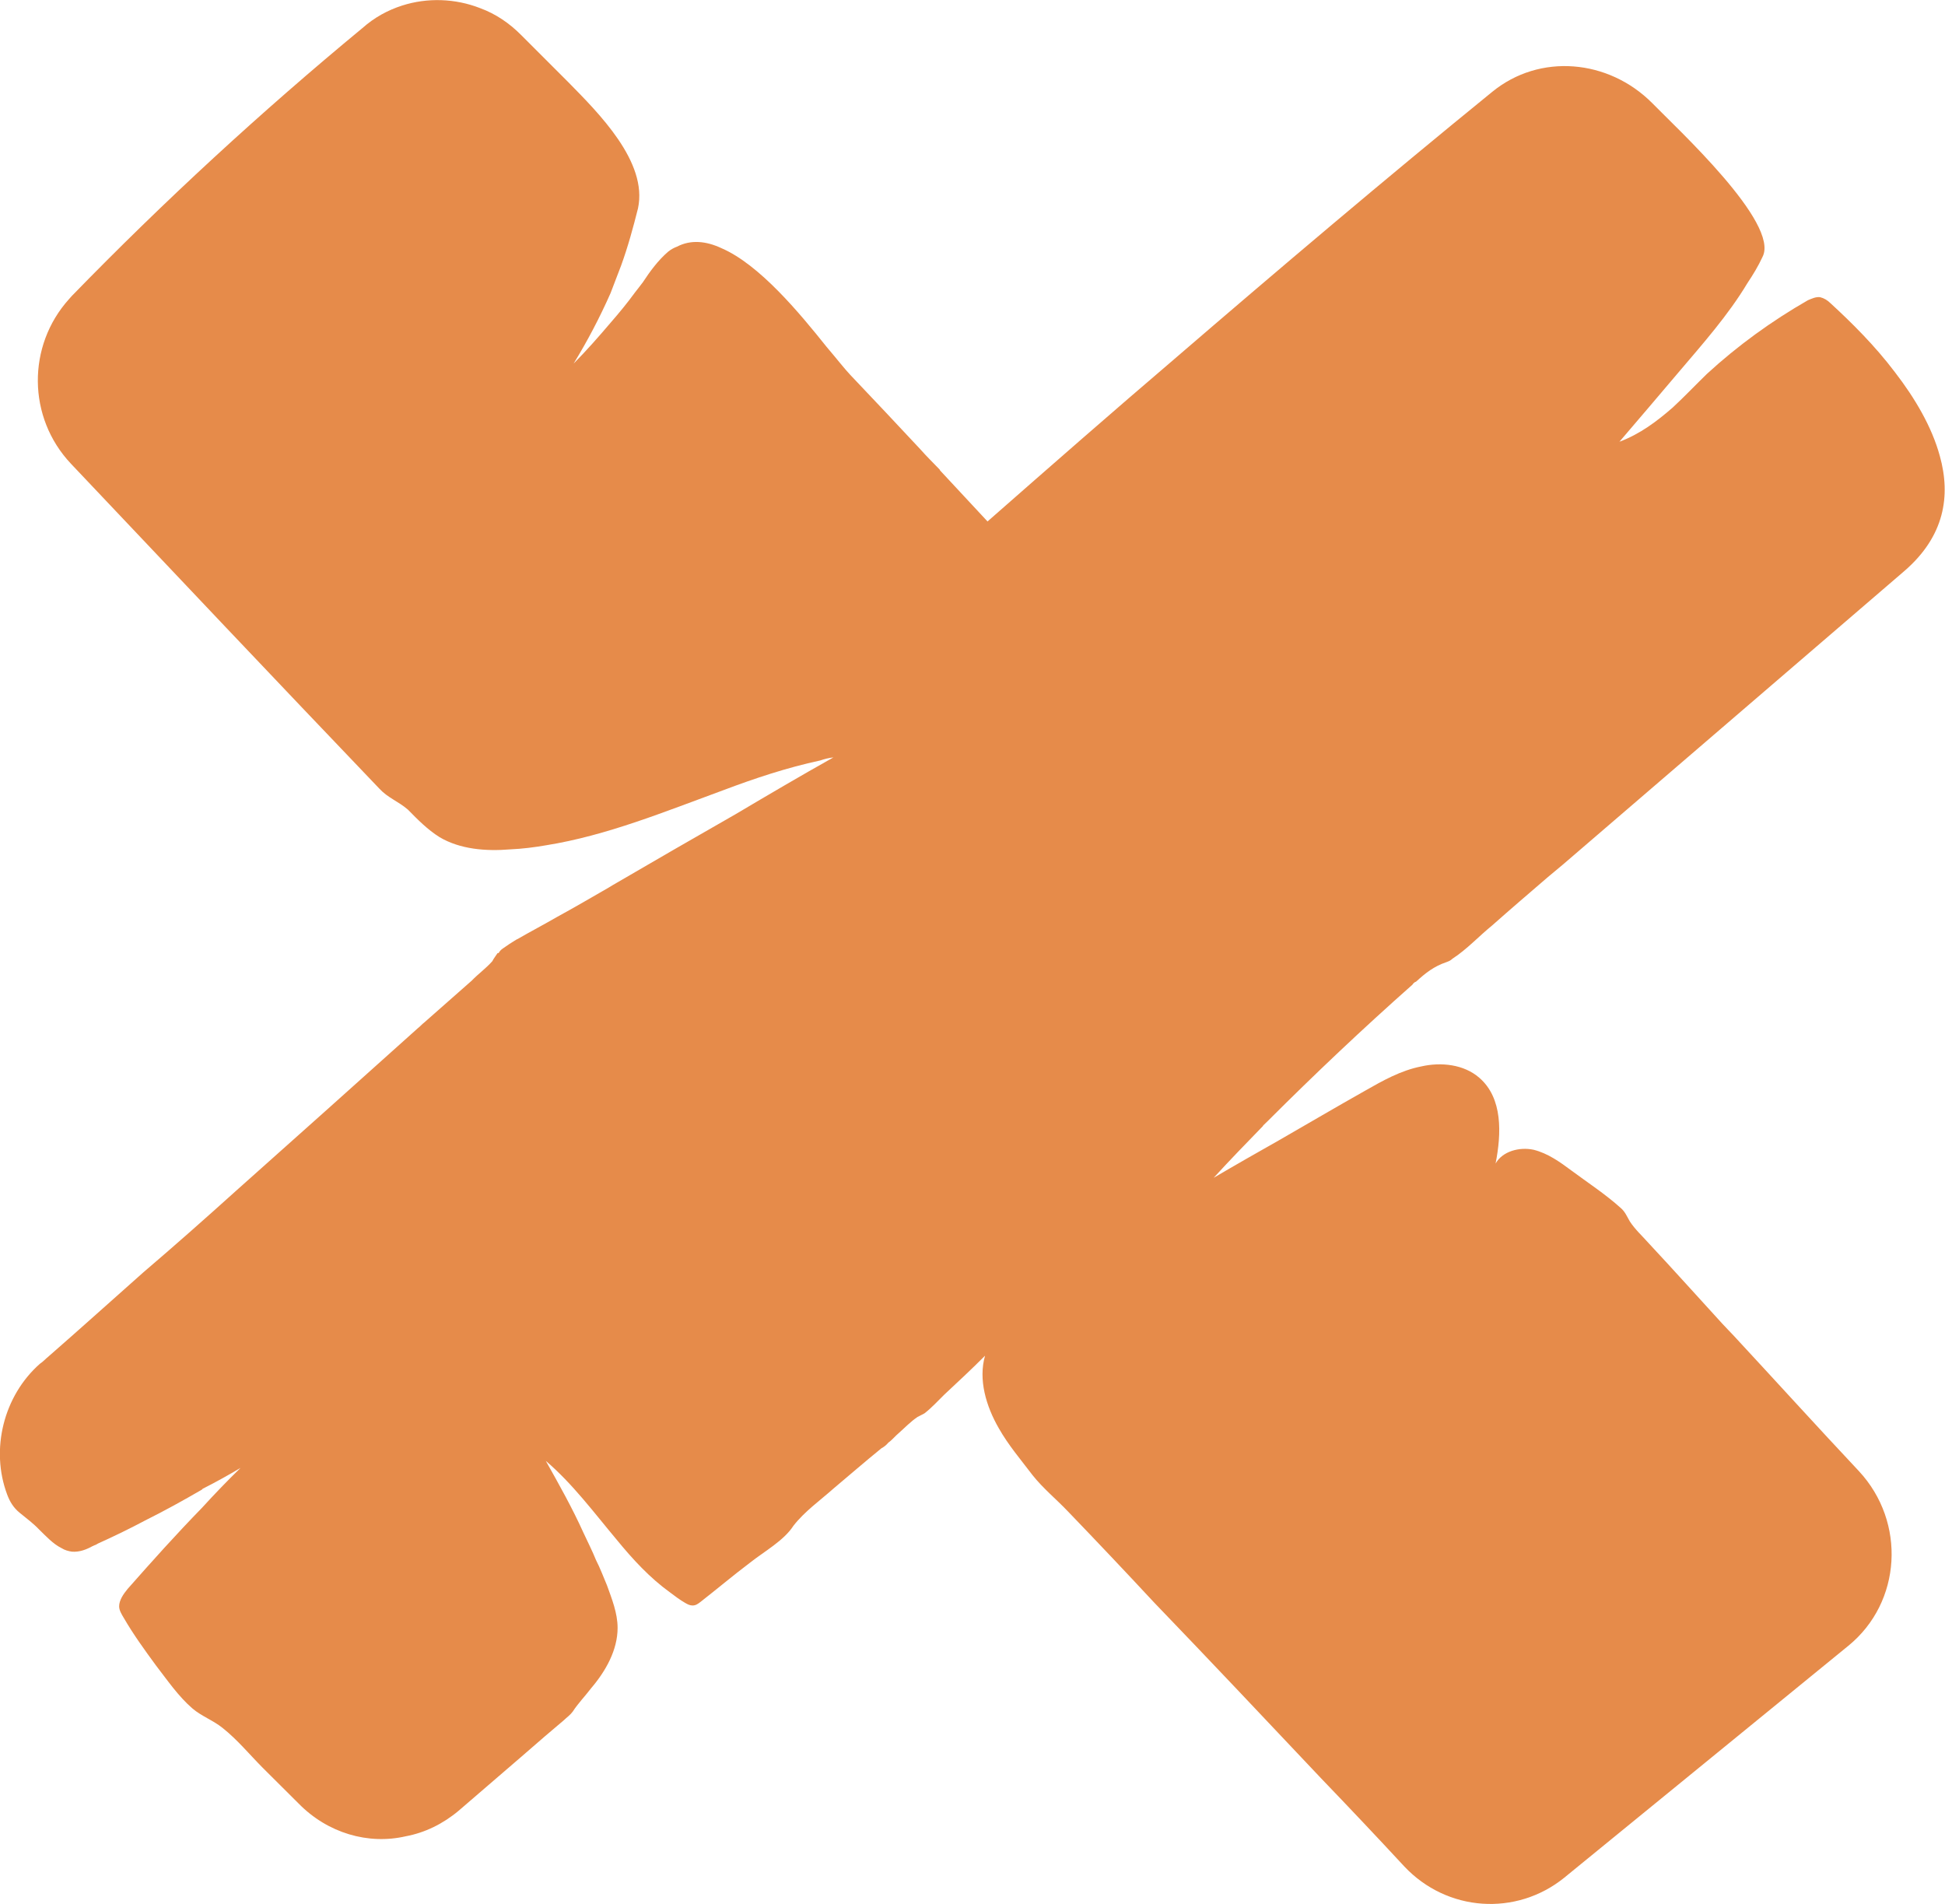
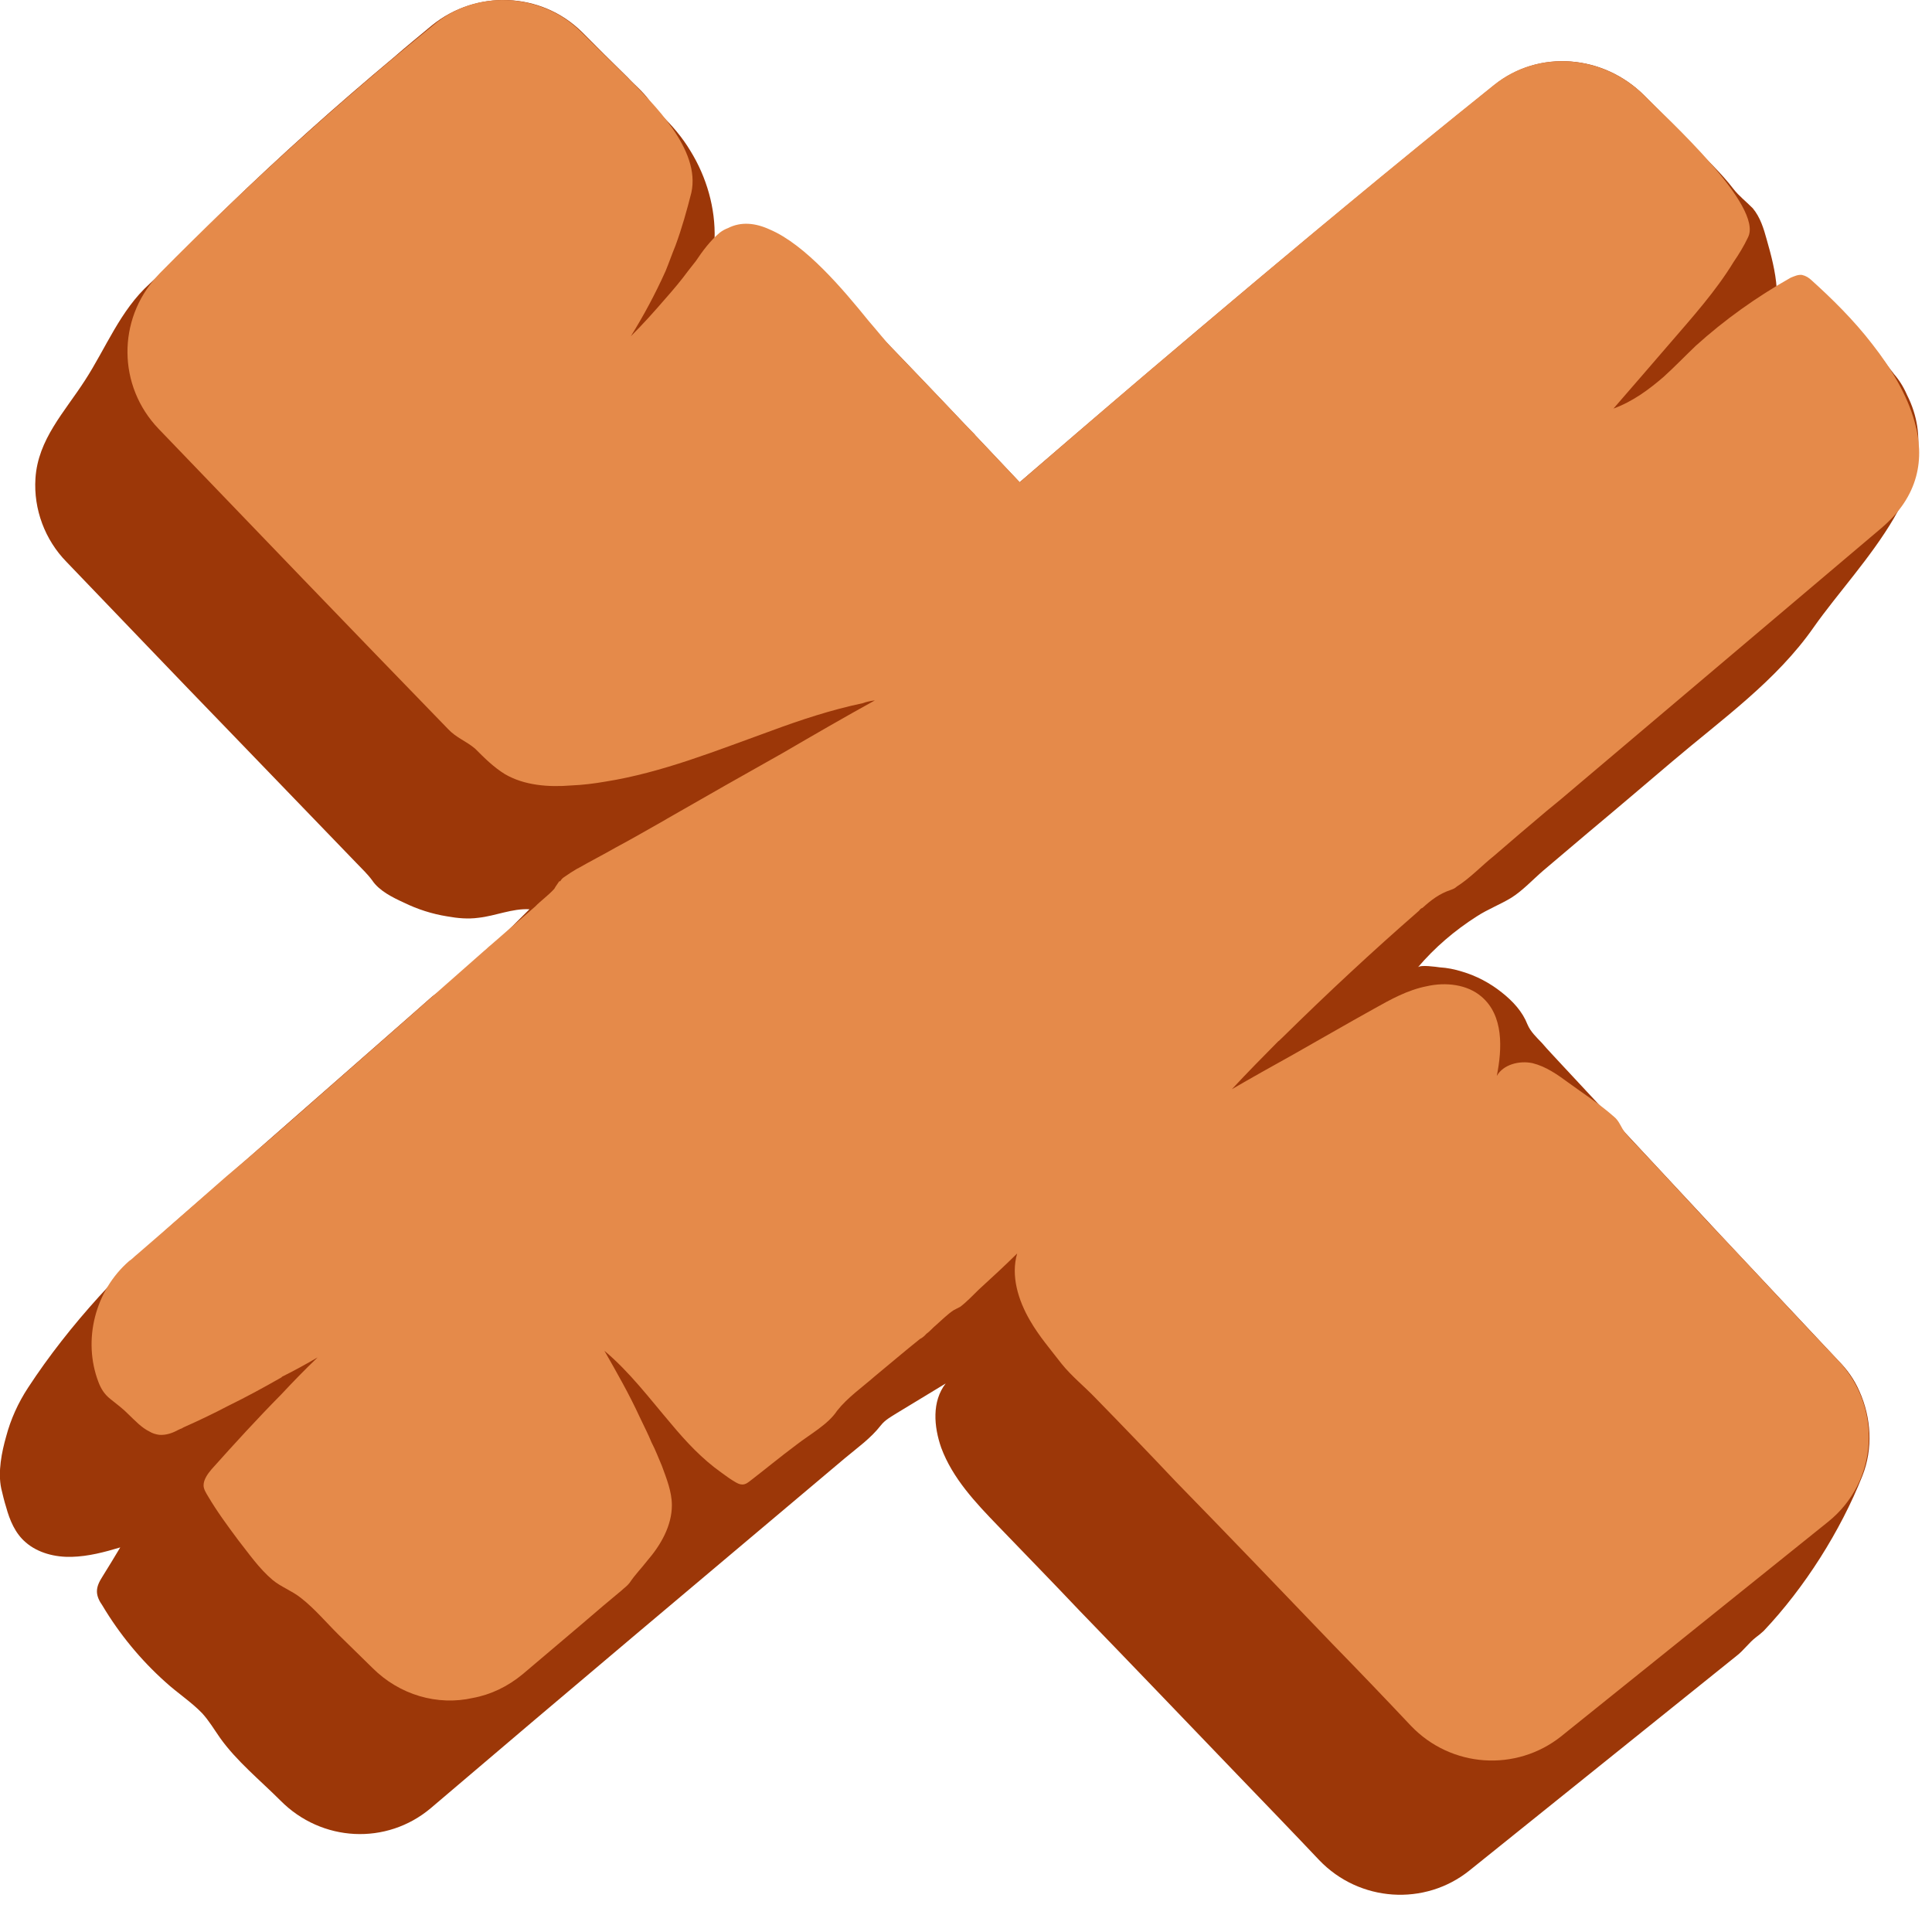
- <svg xmlns="http://www.w3.org/2000/svg" fill="none" height="46" viewBox="0 0 47 46" width="47">
-   <path d="m30.527 27.198c-.408.42-.804.827-1.199 1.259.523-.308 1.046-.605 1.569-.901.689-.395 1.378-.802 2.08-1.197.434-.247.868-.494 1.365-.592.485-.111 1.033-.049 1.403.272.574.494.536 1.358.395 2.074.166-.296.574-.407.919-.333.344.086.638.296.919.506.383.284.817.568 1.187.901.102.086.153.21.217.321.128.198.306.358.459.531.587.629 1.186 1.296 1.773 1.938.089.099.191.198.281.296 1.008 1.086 2.003 2.184 3.024 3.271 1.148 1.234 1.033 3.172-.255 4.221l-6.698 5.467-.166.136c-1.161.938-2.832.827-3.866-.272-.663-.716-1.34-1.432-2.016-2.135-1.34-1.419-2.679-2.839-4.032-4.245-.689-.741-1.378-1.469-2.079-2.197-.281-.296-.6-.555-.855-.876-.281-.37-.587-.728-.817-1.135-.306-.531-.498-1.173-.332-1.752-.319.321-.651.629-.982.938-.153.148-.306.321-.485.457-.051.025-.115.062-.166.086-.166.111-.319.272-.459.395-.077.062-.153.161-.242.222-.051.062-.115.111-.166.136-.396.321-.778.654-1.161.975-.319.284-.702.555-.97.901-.23.358-.702.617-1.046.889-.408.308-.804.642-1.199.95-.064.049-.115.086-.191.086-.064 0-.115-.025-.179-.062-.128-.074-.242-.16-.357-.247-.498-.358-.906-.802-1.301-1.284-.549-.654-1.059-1.345-1.71-1.901.319.568.638 1.135.906 1.728.102.222.217.444.306.666.102.198.179.407.268.617.115.321.255.666.255 1.024 0 .531-.281 1.037-.638 1.456-.14.185-.319.37-.447.568-.064.086-.14.136-.217.21-.306.259-.612.518-.906.777l-.128.111-1.505 1.296c-.383.321-.817.531-1.276.617-.906.21-1.888-.074-2.59-.79-.293-.296-.587-.58-.868-.864-.319-.321-.612-.679-.97-.963-.23-.185-.51-.284-.727-.469-.344-.296-.612-.691-.88-1.037-.281-.383-.549-.753-.778-1.148-.051-.086-.115-.185-.115-.284 0-.148.102-.296.204-.42.587-.666 1.174-1.321 1.799-1.962.293-.321.612-.654.931-.963-.293.173-.6.345-.919.506 0 .012-.013.012-.026.025-.447.259-.893.506-1.365.741-.37.197-.753.383-1.135.555-.038.025-.064.037-.102.049-.013.012-.026.012-.026.012-.153.086-.319.148-.498.136-.089-.012-.179-.037-.255-.086-.204-.099-.383-.296-.536-.444-.14-.148-.306-.272-.472-.407-.153-.123-.242-.272-.306-.444-.408-1.086-.089-2.382.791-3.159.077-.049.14-.123.204-.173.778-.679 1.531-1.358 2.296-2.036.753-.642 1.505-1.308 2.245-1.975 1.467-1.308 2.934-2.616 4.389-3.925.051-.037.102-.099.153-.136.383-.333.765-.679 1.148-1.012.153-.16.344-.296.497-.469.038-.074.089-.136.128-.197h.025c.025-.049.064-.086.102-.111.102-.074.217-.148.319-.21.013 0 .013-.012.013-.012h.013c.319-.185.651-.358.97-.543.408-.222.829-.469 1.238-.704.038-.025.064-.037.102-.062.995-.58 1.978-1.148 2.973-1.716.791-.469 1.569-.926 2.36-1.37-.102.012-.217.037-.319.074-.804.173-1.582.432-2.335.716-1.416.518-2.82 1.098-4.287 1.333-.281.049-.574.086-.868.099-.587.049-1.212 0-1.71-.296-.293-.185-.523-.42-.765-.666-.23-.198-.485-.284-.689-.506-2.501-2.616-4.976-5.233-7.451-7.849-1.059-1.123-1.059-2.851-.051-3.974.026-.025.051-.062.077-.086 2.22-2.283 4.567-4.443 7.017-6.467.293-.259.612-.432.957-.543.612-.197 1.289-.173 1.888.062.37.136.702.358.995.654.383.383.753.753 1.135 1.135.727.741 1.926 1.925 1.684 3.048-.115.457-.242.926-.408 1.382-.089.222-.166.444-.255.666-.268.605-.561 1.16-.893 1.703.306-.309.6-.642.893-.987.204-.234.408-.481.587-.728.064-.086.128-.16.191-.247.179-.272.37-.531.612-.741.077-.062.153-.099.217-.123.332-.173.702-.136 1.072.037.918.395 1.888 1.567 2.539 2.382.242.284.434.531.574.679.561.592 1.135 1.197 1.697 1.802.14.16.293.308.447.469.013.012.025.025.025.037.383.407.765.827 1.148 1.234 1.505-1.321 3.011-2.641 4.516-3.925 2.552-2.197 5.116-4.369 7.68-6.455 1.148-.938 2.807-.79 3.866.272.587.605 3.087 2.9 2.666 3.715-.102.222-.23.432-.37.642-.459.765-1.072 1.456-1.659 2.147-.459.543-.944 1.111-1.429 1.678.497-.185.906-.494 1.288-.827.293-.272.561-.555.829-.815.74-.679 1.556-1.271 2.437-1.777.089-.037.191-.086.293-.074.102.025.179.074.255.148.498.457 1.072 1.024 1.556 1.666.485.629.893 1.321 1.084 2.024.268.963.115 1.938-.855 2.777-2.641 2.271-5.269 4.529-7.897 6.788-.242.21-.472.407-.715.605-.459.395-.906.778-1.352 1.173-.319.259-.612.58-.957.802-.051.049-.089.062-.153.086-.293.099-.498.259-.727.469-.038.012-.064.037-.089.074-1.199 1.061-2.36 2.16-3.496 3.295-.038.037-.077.074-.115.111z" fill="#e68b4a" />
+ <svg xmlns="http://www.w3.org/2000/svg" fill="none" height="46" viewBox="0 0 46 46" width="46">
+   <path d="m45.088 8.895c-.213-.259-.378-.54-.614-.776-.236-.247-.52-.461-.815-.63-.106-.056-.213-.112-.331-.146-.484-.112-.933.259-1.276.607.437-.652.224-1.507.012-2.249-.071-.259-.153-.529-.331-.742-.153-.157-.331-.292-.461-.461-.283-.371-.649-.709-.968-1.046-.378-.394-.768-.787-1.157-1.181-.969-.967-2.504-1.102-3.567-.247-3.791 3.048-7.547 6.219-11.303 9.458-1.24-1.316-2.48-2.62-3.732-3.914-.319-.337-.638-.664-.968-1.001-.224-.236-.449-.517-.732-.697-.213-.135-.472-.191-.72-.259-.189-.056-.39-.079-.591-.067-.059 0-.52.079-.52.146.024-.731-.189-1.473-.579-2.103-.189-.315-.437-.607-.709-.866-.118-.112-.189-.214-.272-.337-.142-.202-.343-.36-.508-.54-.366-.36-.732-.72-1.087-1.08-.98-.967-2.527-1.012-3.579-.157-.295.247-.602.495-.898.754-1.37 1.147-2.693 2.328-3.968 3.565-.626.596-1.216 1.248-1.854 1.833-.697.63-1.039 1.53-1.535 2.294-.484.754-1.122 1.406-1.181 2.339-.047.731.224 1.462.744 1.991 1.276 1.327 2.551 2.665 3.838 3.993.661.686 1.335 1.383 1.996 2.069.354.371.709.731 1.063 1.102.13.135.272.27.378.416.165.247.484.405.756.529.319.157.673.27 1.027.326.248.045.496.068.744.034.413-.045.803-.225 1.216-.203-.283.281-.567.562-.85.844-.283.281-.555.596-.862.844-.213.169-.472.259-.673.45-.212.191-.425.371-.638.562-1.405 1.237-2.811 2.463-4.216 3.7-.354.304-.697.607-1.051.911-1.358 1.181-2.657 2.564-3.649 4.082-.236.36-.413.753-.52 1.158-.106.371-.201.844-.118 1.237.035.146.071.304.118.45.083.304.213.619.461.832.295.259.709.36 1.098.349.402-.011.779-.112 1.157-.225-.142.236-.283.472-.425.697-.071.112-.13.225-.13.349s.059.236.13.337c.402.675.909 1.293 1.5 1.822.283.259.614.472.874.742.165.18.283.382.425.585.39.551.957 1.012 1.441 1.496.98.99 2.527 1.068 3.579.18 3.271-2.789 6.566-5.556 9.862-8.334.295-.247.614-.472.85-.776.106-.135.236-.202.378-.292.39-.236.779-.472 1.169-.709-.331.427-.283 1.023-.106 1.53.272.731.815 1.305 1.358 1.867.638.664 1.287 1.327 1.925 2.002 1.252 1.293 2.492 2.587 3.744 3.891.661.686 1.323 1.372 1.972 2.058.957 1.001 2.516 1.102 3.579.247l6.354-5.106c.177-.135.295-.315.472-.45.059-.045.118-.09.177-.146.98-1.035 1.831-2.384 2.35-3.689.26-.652.213-1.395-.071-2.024-.118-.27-.283-.506-.496-.72-.933-.99-1.854-1.979-2.787-2.969-1.264-1.361-2.539-2.722-3.803-4.082-.153-.169-.319-.337-.472-.517-.13-.135-.272-.27-.343-.439-.118-.304-.343-.551-.614-.765-.283-.225-.602-.394-.945-.495-.177-.056-.354-.09-.531-.101-.083-.011-.461-.067-.52 0 .402-.472.874-.877 1.405-1.215.26-.169.555-.281.815-.439.272-.169.52-.439.768-.652.354-.304.709-.596 1.063-.9.673-.562 1.346-1.136 2.008-1.698 1.193-1.012 2.48-1.923 3.366-3.194 1.098-1.563 3.248-3.509 2.22-5.533-.083-.191-.189-.36-.319-.506z" fill="#9c3708" />
+   <path d="m30.441 24.786c-.378.382-.744.753-1.11 1.147.484-.281.968-.551 1.453-.821.638-.36 1.276-.731 1.925-1.091.402-.225.803-.45 1.264-.54.449-.101.957-.045 1.299.247.531.45.496 1.237.366 1.889.154-.27.531-.371.85-.304.319.079.591.27.85.461.354.259.756.517 1.098.821.095.079.142.191.201.292.118.18.283.326.425.484.543.574 1.098 1.181 1.642 1.766.083.09.177.18.26.27.933.99 1.854 1.991 2.799 2.98 1.063 1.125.957 2.89-.236 3.846l-6.2 4.982-.153.124c-1.075.855-2.622.753-3.579-.247-.614-.652-1.24-1.305-1.866-1.946-1.24-1.293-2.48-2.587-3.732-3.869-.638-.675-1.276-1.338-1.925-2.002-.26-.27-.555-.506-.791-.798-.26-.337-.543-.664-.756-1.035-.283-.484-.461-1.068-.307-1.597-.295.292-.602.574-.909.855-.142.135-.283.292-.449.416-.047.022-.106.056-.154.079-.153.101-.295.247-.425.36-.071.056-.142.146-.224.202-.047.056-.106.101-.154.124-.366.292-.72.596-1.075.888-.295.259-.65.506-.898.821-.213.326-.65.562-.968.81-.378.281-.744.585-1.11.866-.059.045-.106.079-.177.079-.059 0-.106-.022-.165-.056-.118-.068-.224-.146-.331-.225-.461-.326-.839-.731-1.205-1.17-.508-.596-.98-1.226-1.583-1.732.295.517.591 1.035.839 1.575.095.202.201.405.283.607.095.18.165.371.248.562.106.292.236.607.236.933 0 .484-.26.945-.591 1.327-.13.169-.295.337-.413.517-.059.079-.13.124-.201.191-.283.236-.567.472-.839.709l-.118.101-1.394 1.181c-.354.292-.756.484-1.181.562-.839.191-1.748-.067-2.398-.72-.272-.27-.543-.529-.803-.787-.295-.292-.567-.619-.898-.877-.213-.169-.472-.259-.673-.427-.319-.27-.567-.63-.815-.945-.26-.349-.508-.686-.72-1.046-.047-.079-.106-.169-.106-.259 0-.135.094-.27.189-.382.543-.607 1.087-1.203 1.665-1.788.272-.292.567-.596.862-.877-.272.158-.555.315-.85.461 0 .011-.012.011-.024.022-.413.236-.827.461-1.264.675-.343.18-.697.349-1.051.506-.035.022-.059.034-.094.045-.012.011-.024.011-.024.011-.142.079-.295.135-.461.124-.083-.011-.165-.034-.236-.079-.189-.09-.354-.27-.496-.405-.13-.135-.283-.247-.437-.371-.142-.112-.224-.247-.283-.405-.378-.99-.083-2.171.732-2.879.071-.045.13-.113.189-.158.72-.619 1.417-1.237 2.126-1.856.697-.585 1.394-1.192 2.079-1.799 1.358-1.192 2.716-2.384 4.063-3.576.047-.034.095-.09.142-.124.354-.304.709-.619 1.063-.922.142-.146.319-.27.461-.427.035-.067.083-.124.118-.18h.024c.024-.045.059-.079.095-.101.095-.068.201-.135.295-.191.012 0 .012-.011.012-.011h.012c.295-.169.602-.326.898-.495.378-.202.768-.427 1.146-.641.035-.022.059-.034.095-.056.921-.529 1.831-1.046 2.752-1.563.732-.427 1.453-.844 2.185-1.248-.095.011-.201.034-.295.068-.744.157-1.464.394-2.161.652-1.311.472-2.61 1.001-3.968 1.215-.26.045-.531.079-.803.09-.543.045-1.122 0-1.583-.27-.272-.169-.484-.382-.709-.607-.213-.18-.449-.259-.638-.461-2.315-2.384-4.606-4.769-6.897-7.153-.98-1.023-.98-2.598-.047-3.621.024-.022.047-.056.071-.079 2.055-2.081 4.228-4.049 6.496-5.893.272-.236.567-.394.886-.495.567-.18 1.193-.157 1.748.056.343.124.65.326.921.596.354.349.697.686 1.051 1.035.673.675 1.783 1.754 1.559 2.778-.106.416-.224.843-.378 1.26-.083.202-.153.405-.236.607-.248.551-.52 1.057-.827 1.552.283-.281.555-.585.827-.9.189-.214.378-.439.543-.664.059-.079.118-.146.177-.225.165-.247.343-.484.567-.675.071-.056.142-.09.201-.112.307-.157.65-.124.992.034.85.36 1.748 1.428 2.35 2.171.224.259.402.484.531.619.52.54 1.051 1.091 1.571 1.642.13.146.272.281.413.427.012.011.024.022.024.034.354.371.709.753 1.063 1.125 1.394-1.203 2.787-2.407 4.181-3.576 2.362-2.002 4.736-3.981 7.11-5.882 1.063-.855 2.598-.72 3.579.247.543.551 2.858 2.643 2.468 3.385-.095.202-.213.394-.343.585-.425.697-.992 1.327-1.535 1.957-.425.495-.874 1.012-1.323 1.53.461-.169.839-.45 1.193-.754.272-.247.52-.506.768-.742.685-.619 1.441-1.158 2.256-1.619.083-.034.177-.079.272-.067.095.022.165.067.236.135.461.416.992.933 1.441 1.518.449.574.827 1.203 1.004 1.844.248.877.106 1.766-.791 2.53-2.445 2.069-4.878 4.127-7.311 6.186-.224.191-.437.371-.661.551-.425.36-.839.709-1.252 1.068-.295.236-.567.529-.886.731-.047.045-.083.056-.142.079-.272.09-.461.236-.673.427-.035.011-.059.034-.083.068-1.11.967-2.185 1.968-3.236 3.003-.035.034-.071.068-.106.101z" fill="#e58a4a" />
</svg>
